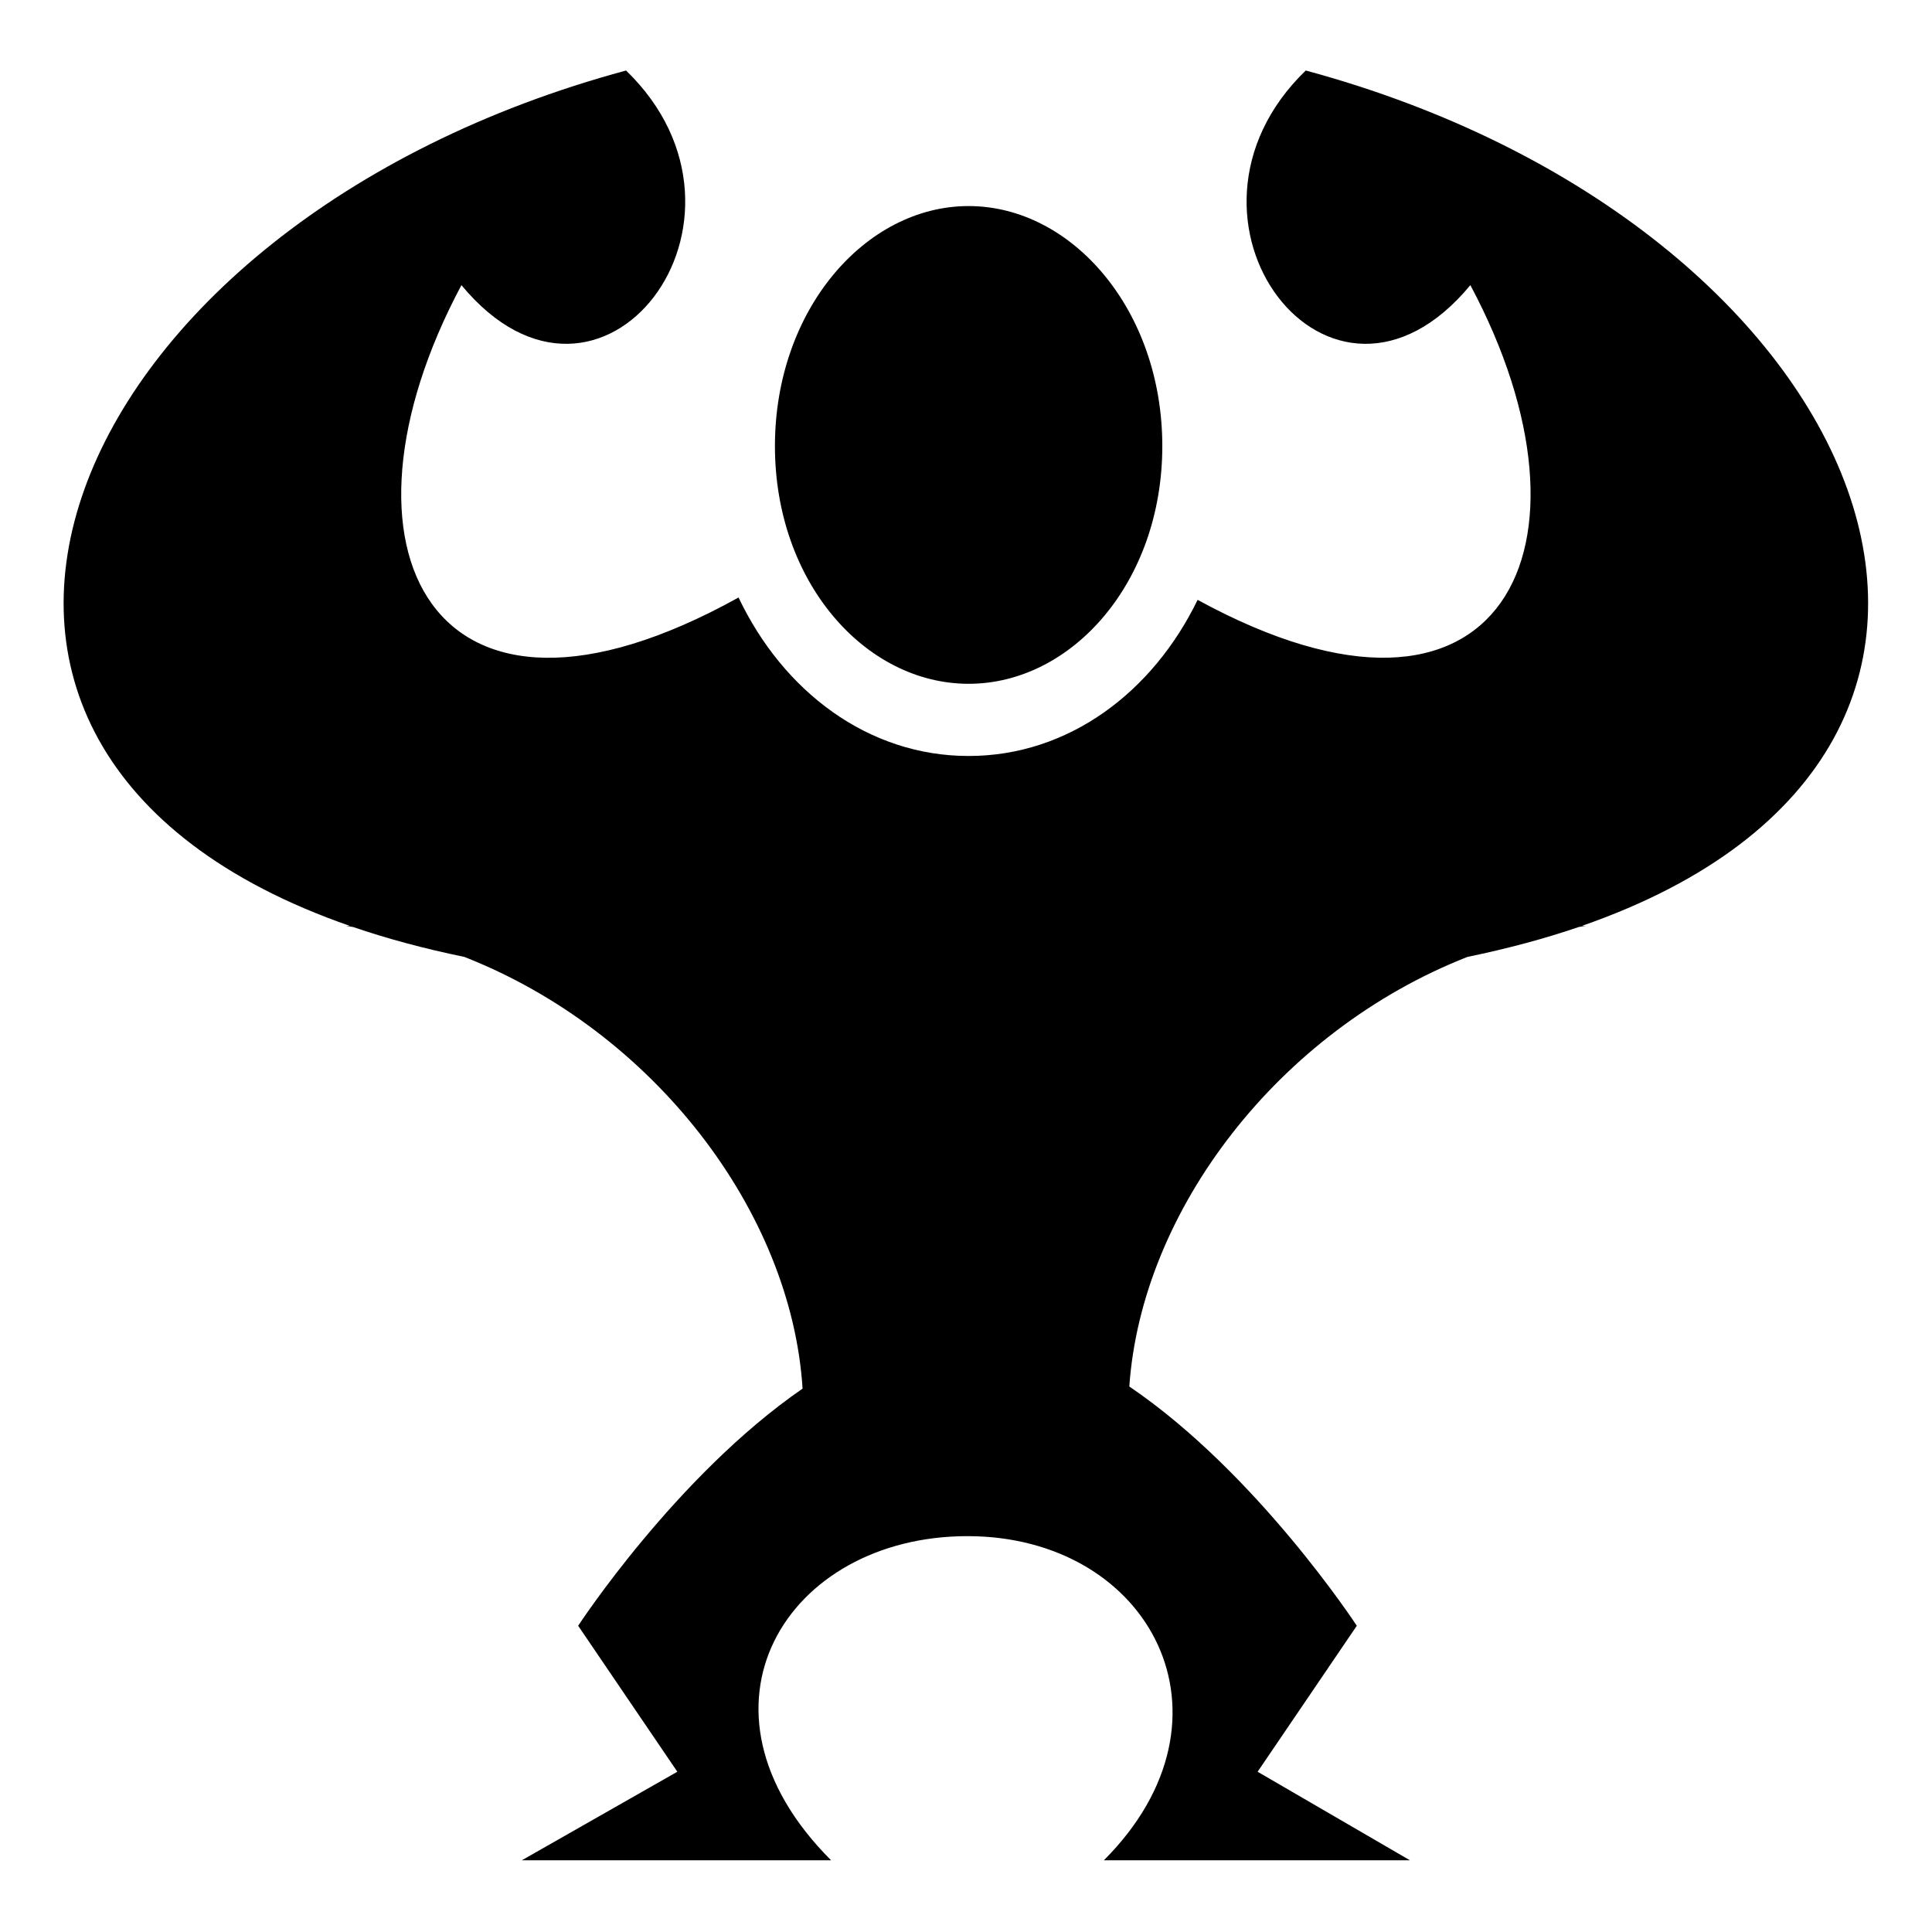
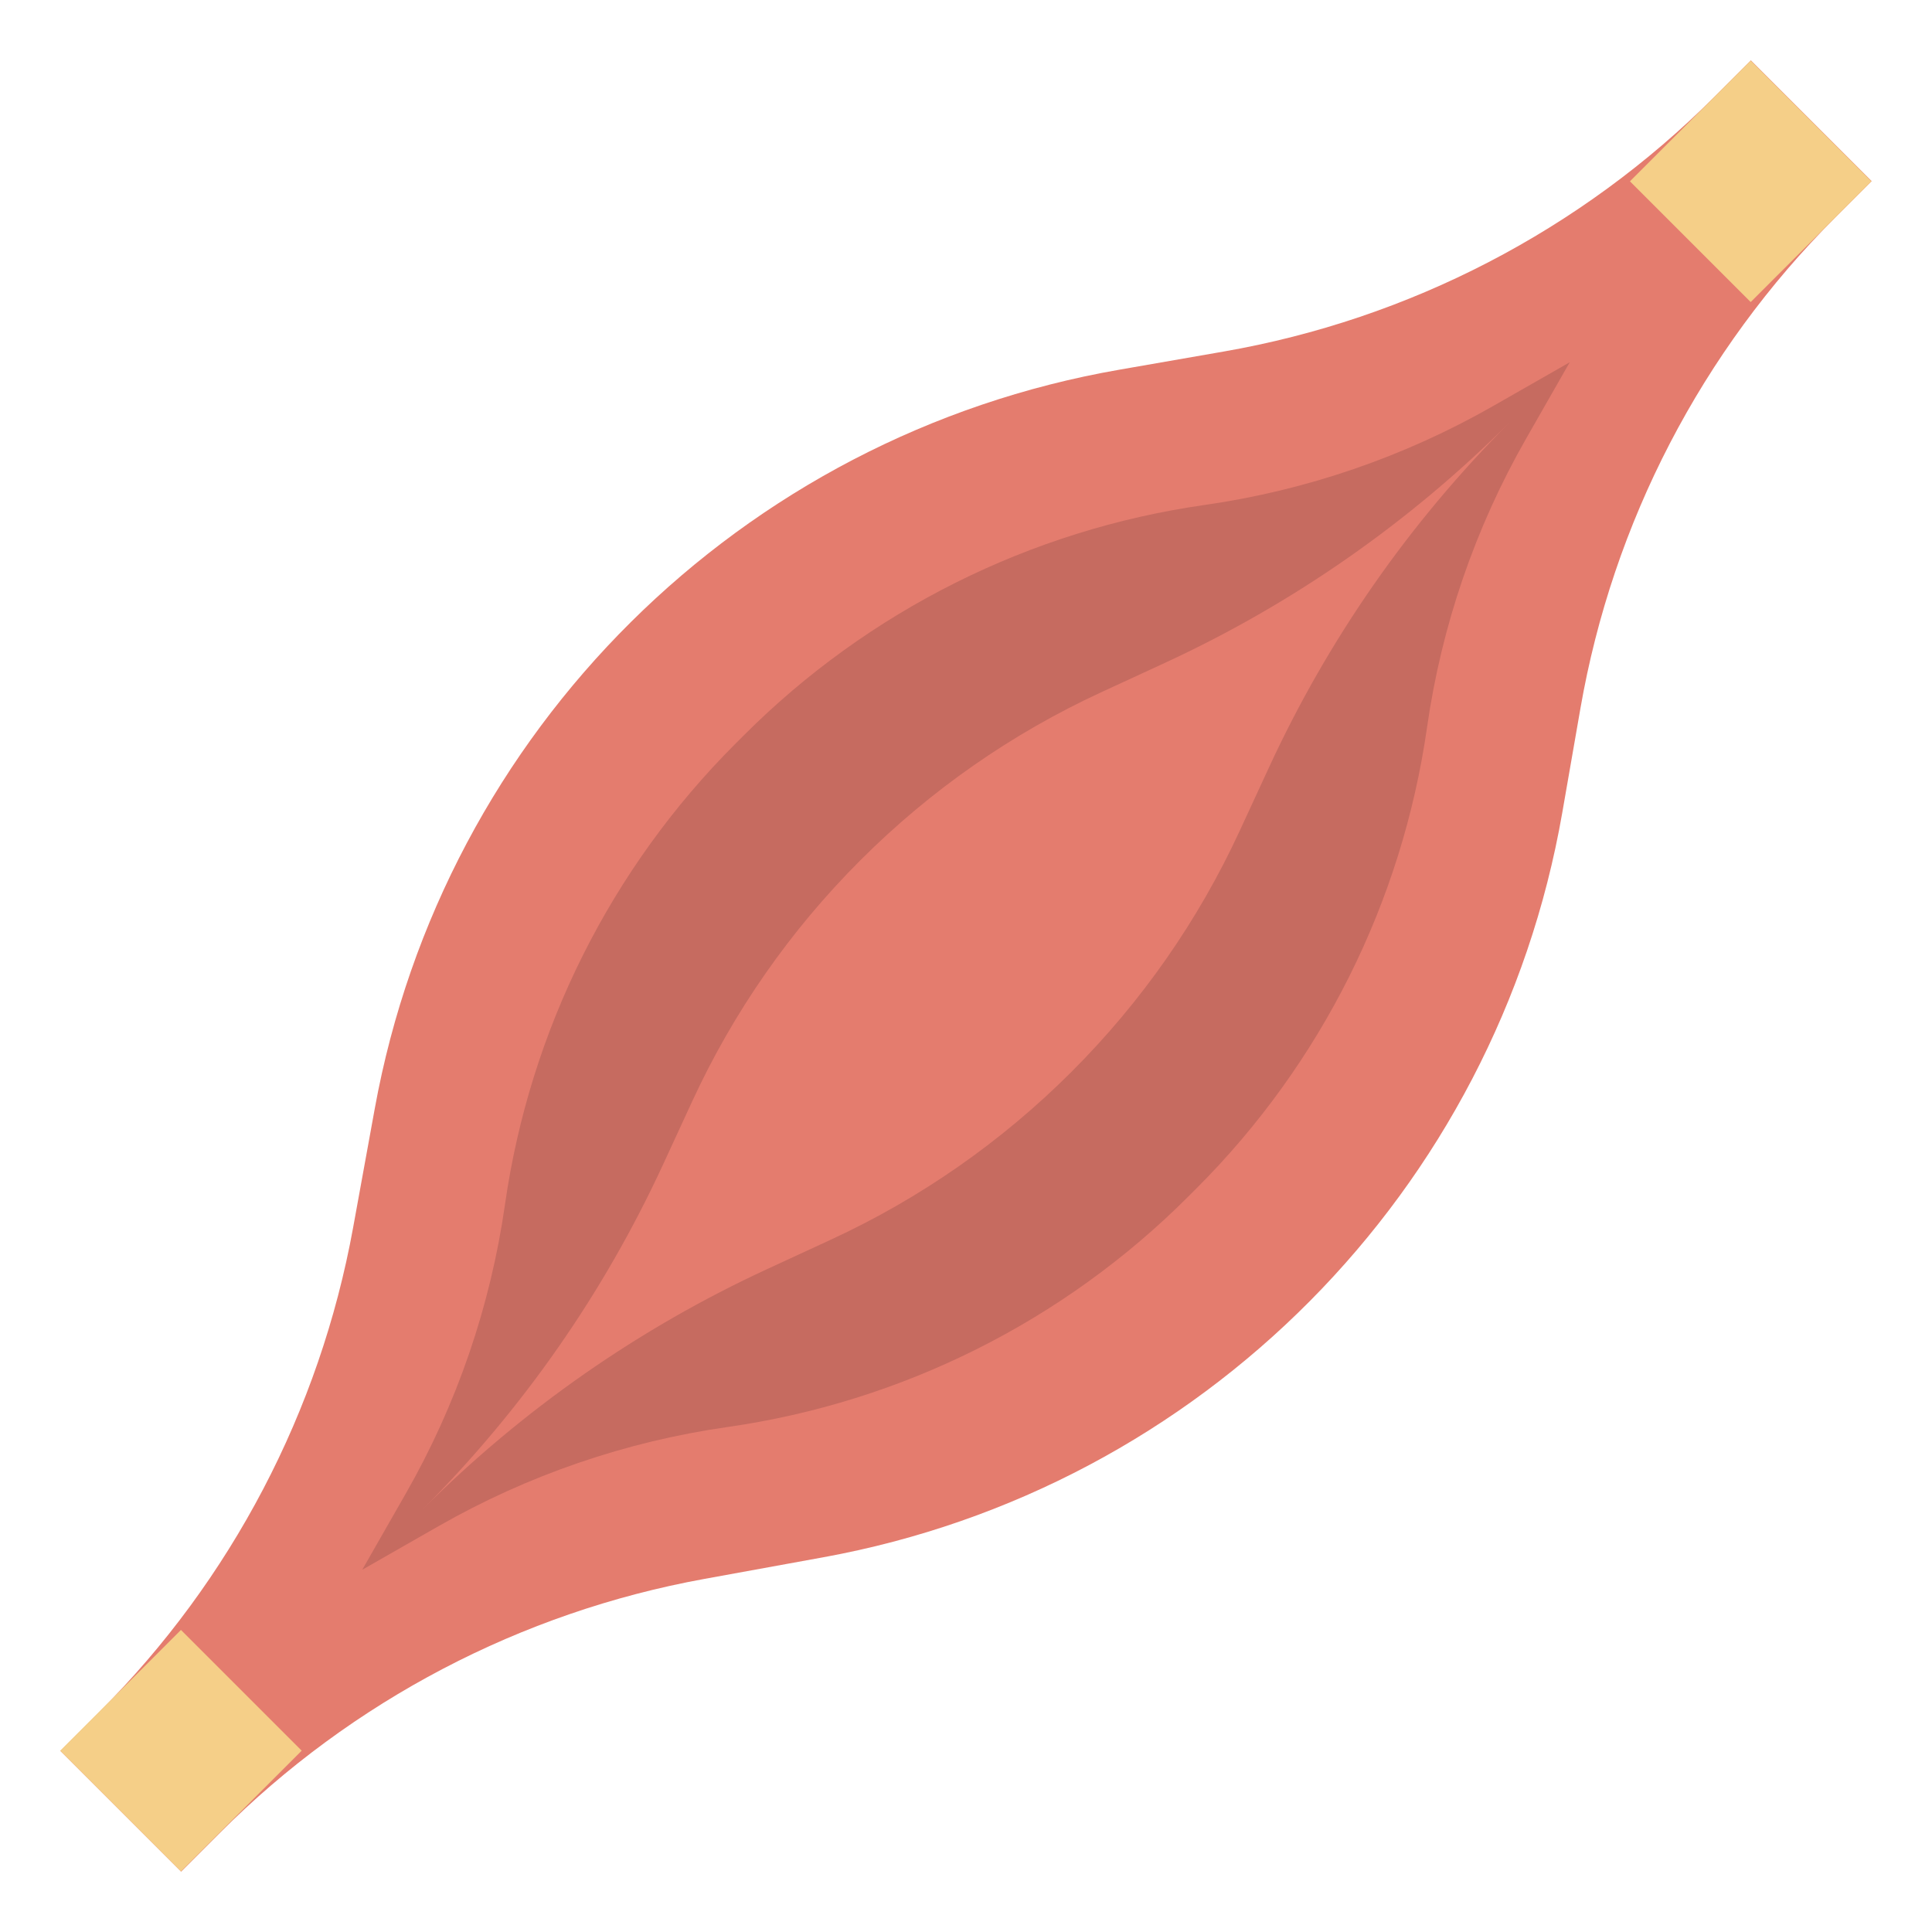
- <svg xmlns="http://www.w3.org/2000/svg" width="200" height="200" viewBox="0 0 512 512">
-   <path fill="currentColor" d="M165.906 18.688C15.593 59.28-42.187 198.55 92.72 245.375h-1.095c.635.086 1.274.186 1.906.28c8.985 3.077 18.83 5.733 29.532 7.94C173.36 273.35 209.74 321.22 212.69 368c-33.514 23.096-59.47 62.844-59.47 62.844l26.28 38.686L138.28 493h81.97c-40.425-40.435-11.76-85.906 36.125-85.906c48.54 0 73.945 48.112 36.156 85.906h81.126l-40.375-23.47l26.283-38.686s-26.376-40.4-60.282-63.406c3.204-46.602 39.5-94.167 89.595-113.844c10.706-2.207 20.546-4.86 29.53-7.938c.633-.095 1.273-.195 1.908-.28h-1.125c134.927-46.82 77.163-186.094-73.157-226.69c-40.722 39.37 6.54 101.683 43.626 56.877c36.9 69.08 8.603 127.587-72.28 83.406c-11.88 24.492-34.213 41.374-60.688 41.374c-26.703 0-49.168-17.167-60.97-42c-81.774 45.38-110.512-13.372-73.437-82.78c37.09 44.805 84.35-17.508 43.626-56.876zm90.79 35.92c-27.388 0-51.33 27.556-51.33 63.61c0 36.056 23.942 62.995 51.33 62.995s51.327-26.94 51.327-62.994c0-36.058-23.94-63.61-51.328-63.61z" />
+ <svg xmlns="http://www.w3.org/2000/svg" t="1776672342622" class="icon" viewBox="0 0 1024 1024" version="1.1" p-id="7654" width="200" height="200">
+   <path d="M992 96l-19.248 19.248a485.808 485.808 0 0 0-135.104 260.272l-9.6 55.152a485.888 485.888 0 0 1-391.696 394.72l-63.056 11.472a485.824 485.824 0 0 0-256.608 134.448L96 992l-64-64 20.704-20.704a485.824 485.824 0 0 0 134.448-256.608l11.472-63.056a485.728 485.728 0 0 1 394.72-391.696l55.152-9.6a485.808 485.808 0 0 0 260.272-135.104L928 32" fill="#E47C6E" p-id="7655" />
+   <path d="M863.904 96.096l64-64 64 64-64 64zM31.904 927.904l64-64 64 64-64 64z" fill="#F5CF88" p-id="7656" />
+   <path d="M832 192l-23.12 40.464a431.584 431.584 0 0 0-52.528 153.104 431.68 431.68 0 0 1-122.08 244.176l-4.528 4.528a431.584 431.584 0 0 1-244.176 122.08 431.584 431.584 0 0 0-153.104 52.528L192 832l23.12-40.464a431.584 431.584 0 0 0 52.528-153.104 431.68 431.68 0 0 1 122.08-244.176l4.528-4.528a431.584 431.584 0 0 1 244.176-122.08 431.584 431.584 0 0 0 153.104-52.528z" fill="#C66B60" p-id="7657" />
+   <path d="M224 800a634.496 634.496 0 0 1 182.72-127.408l33.648-15.536a442.768 442.768 0 0 0 127.424-88.848l0.432-0.432a442.32 442.32 0 0 0 88.848-127.424l15.536-33.648A634.272 634.272 0 0 1 800 224a634.496 634.496 0 0 1-182.72 127.408l-33.648 15.52a442.768 442.768 0 0 0-127.424 88.848l-0.432 0.432a442.32 442.32 0 0 0-88.848 127.424l-15.52 33.648A634.496 634.496 0 0 1 224 800z" fill="#E47C6E" p-id="7658" />
</svg>
